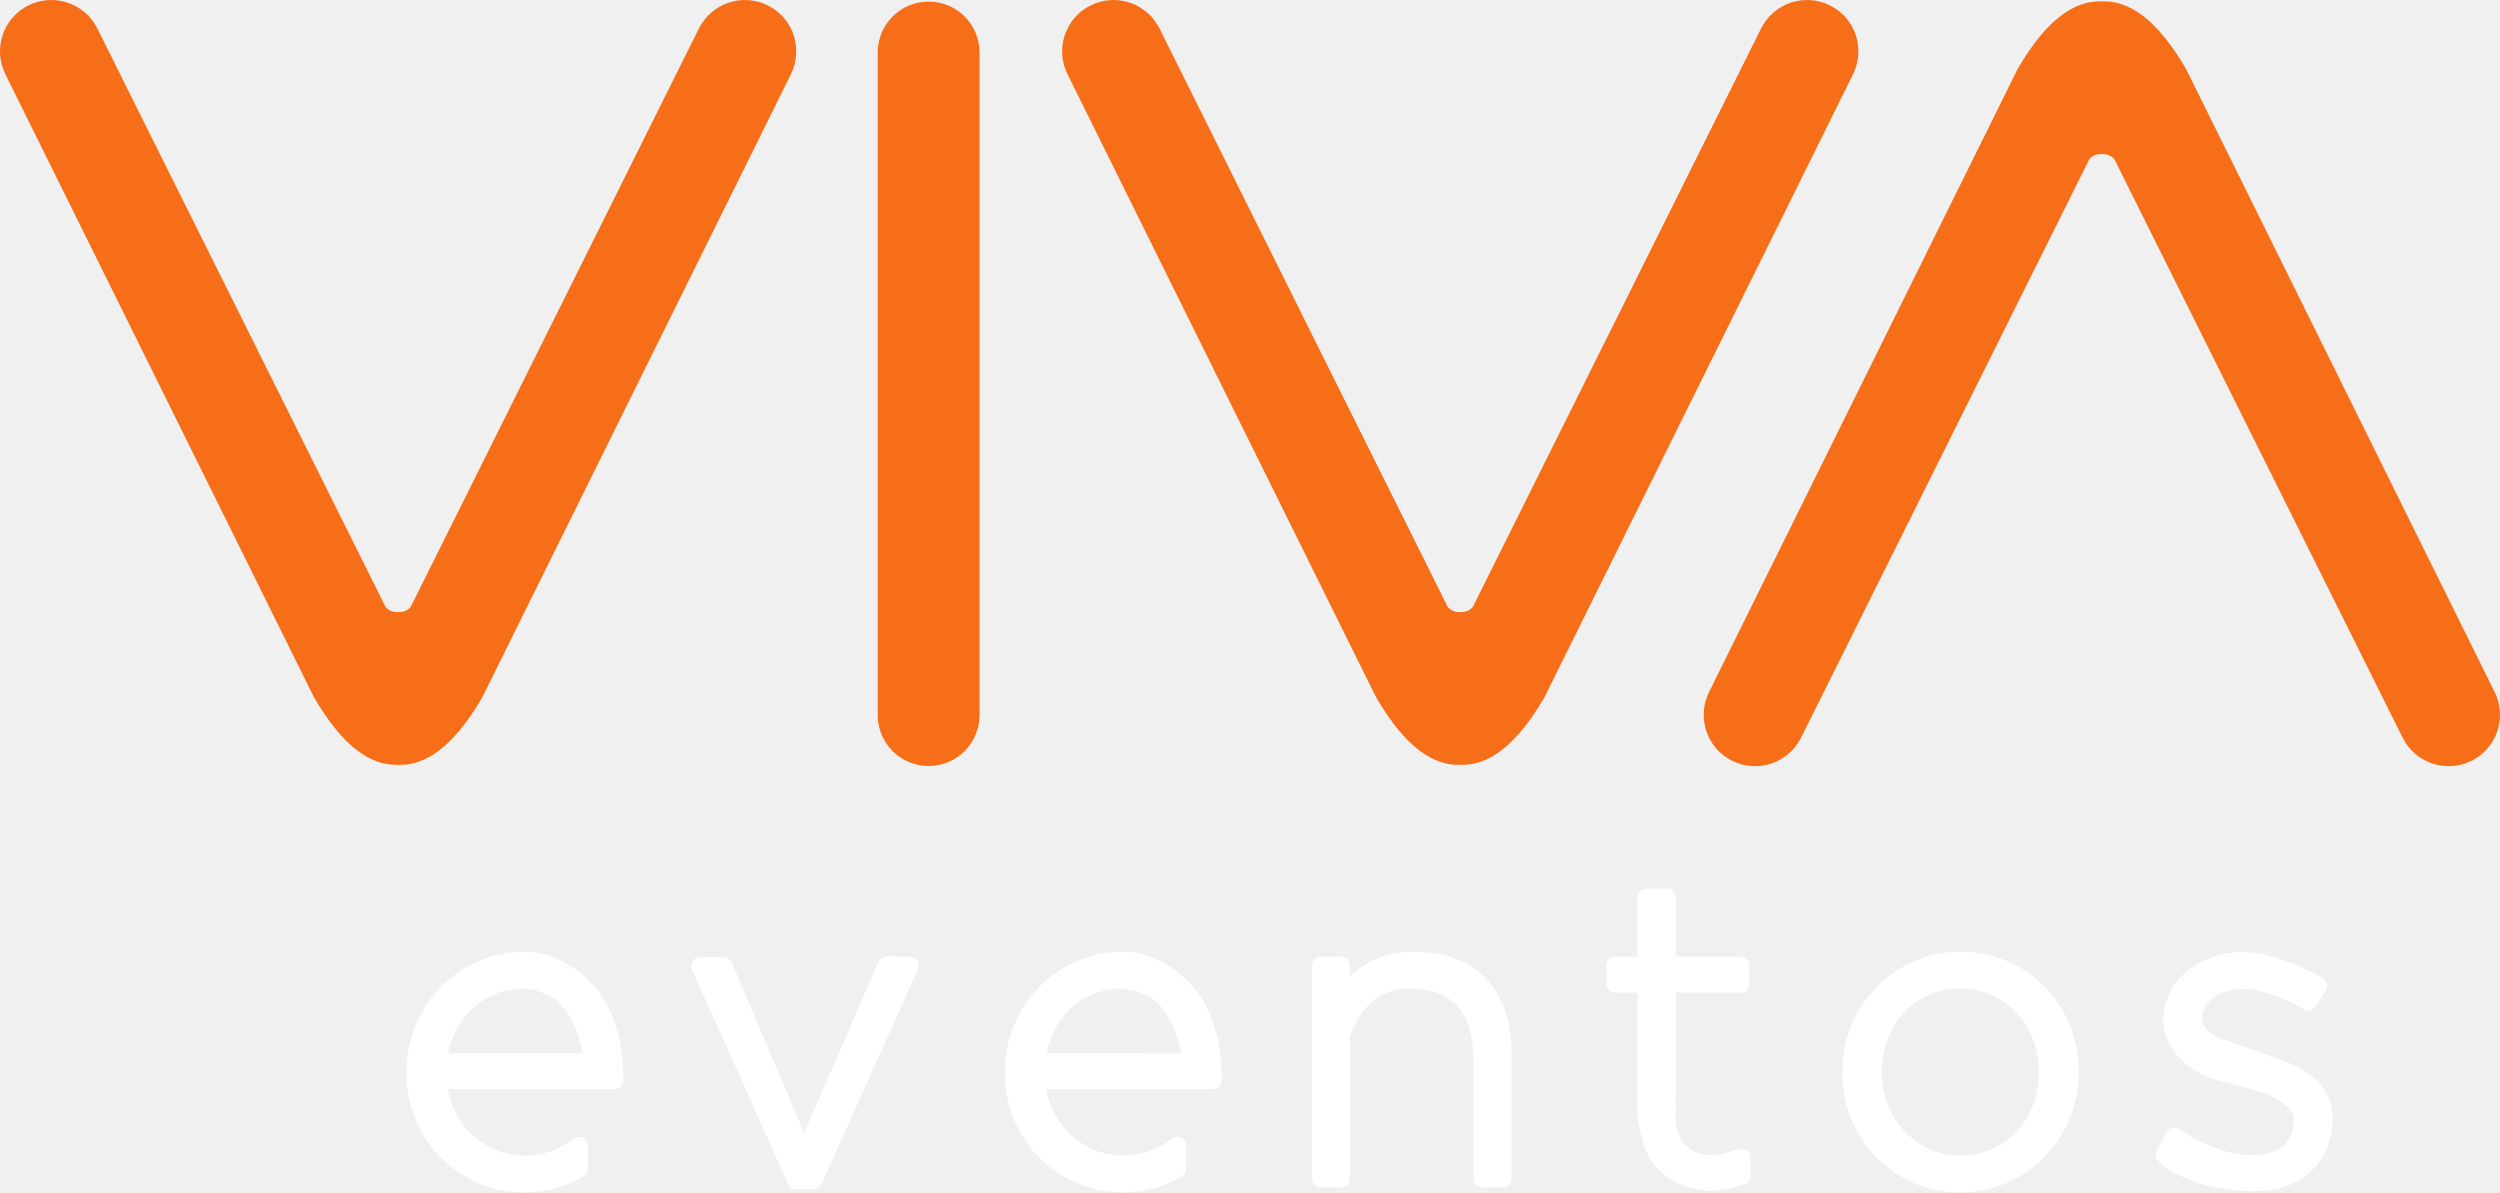
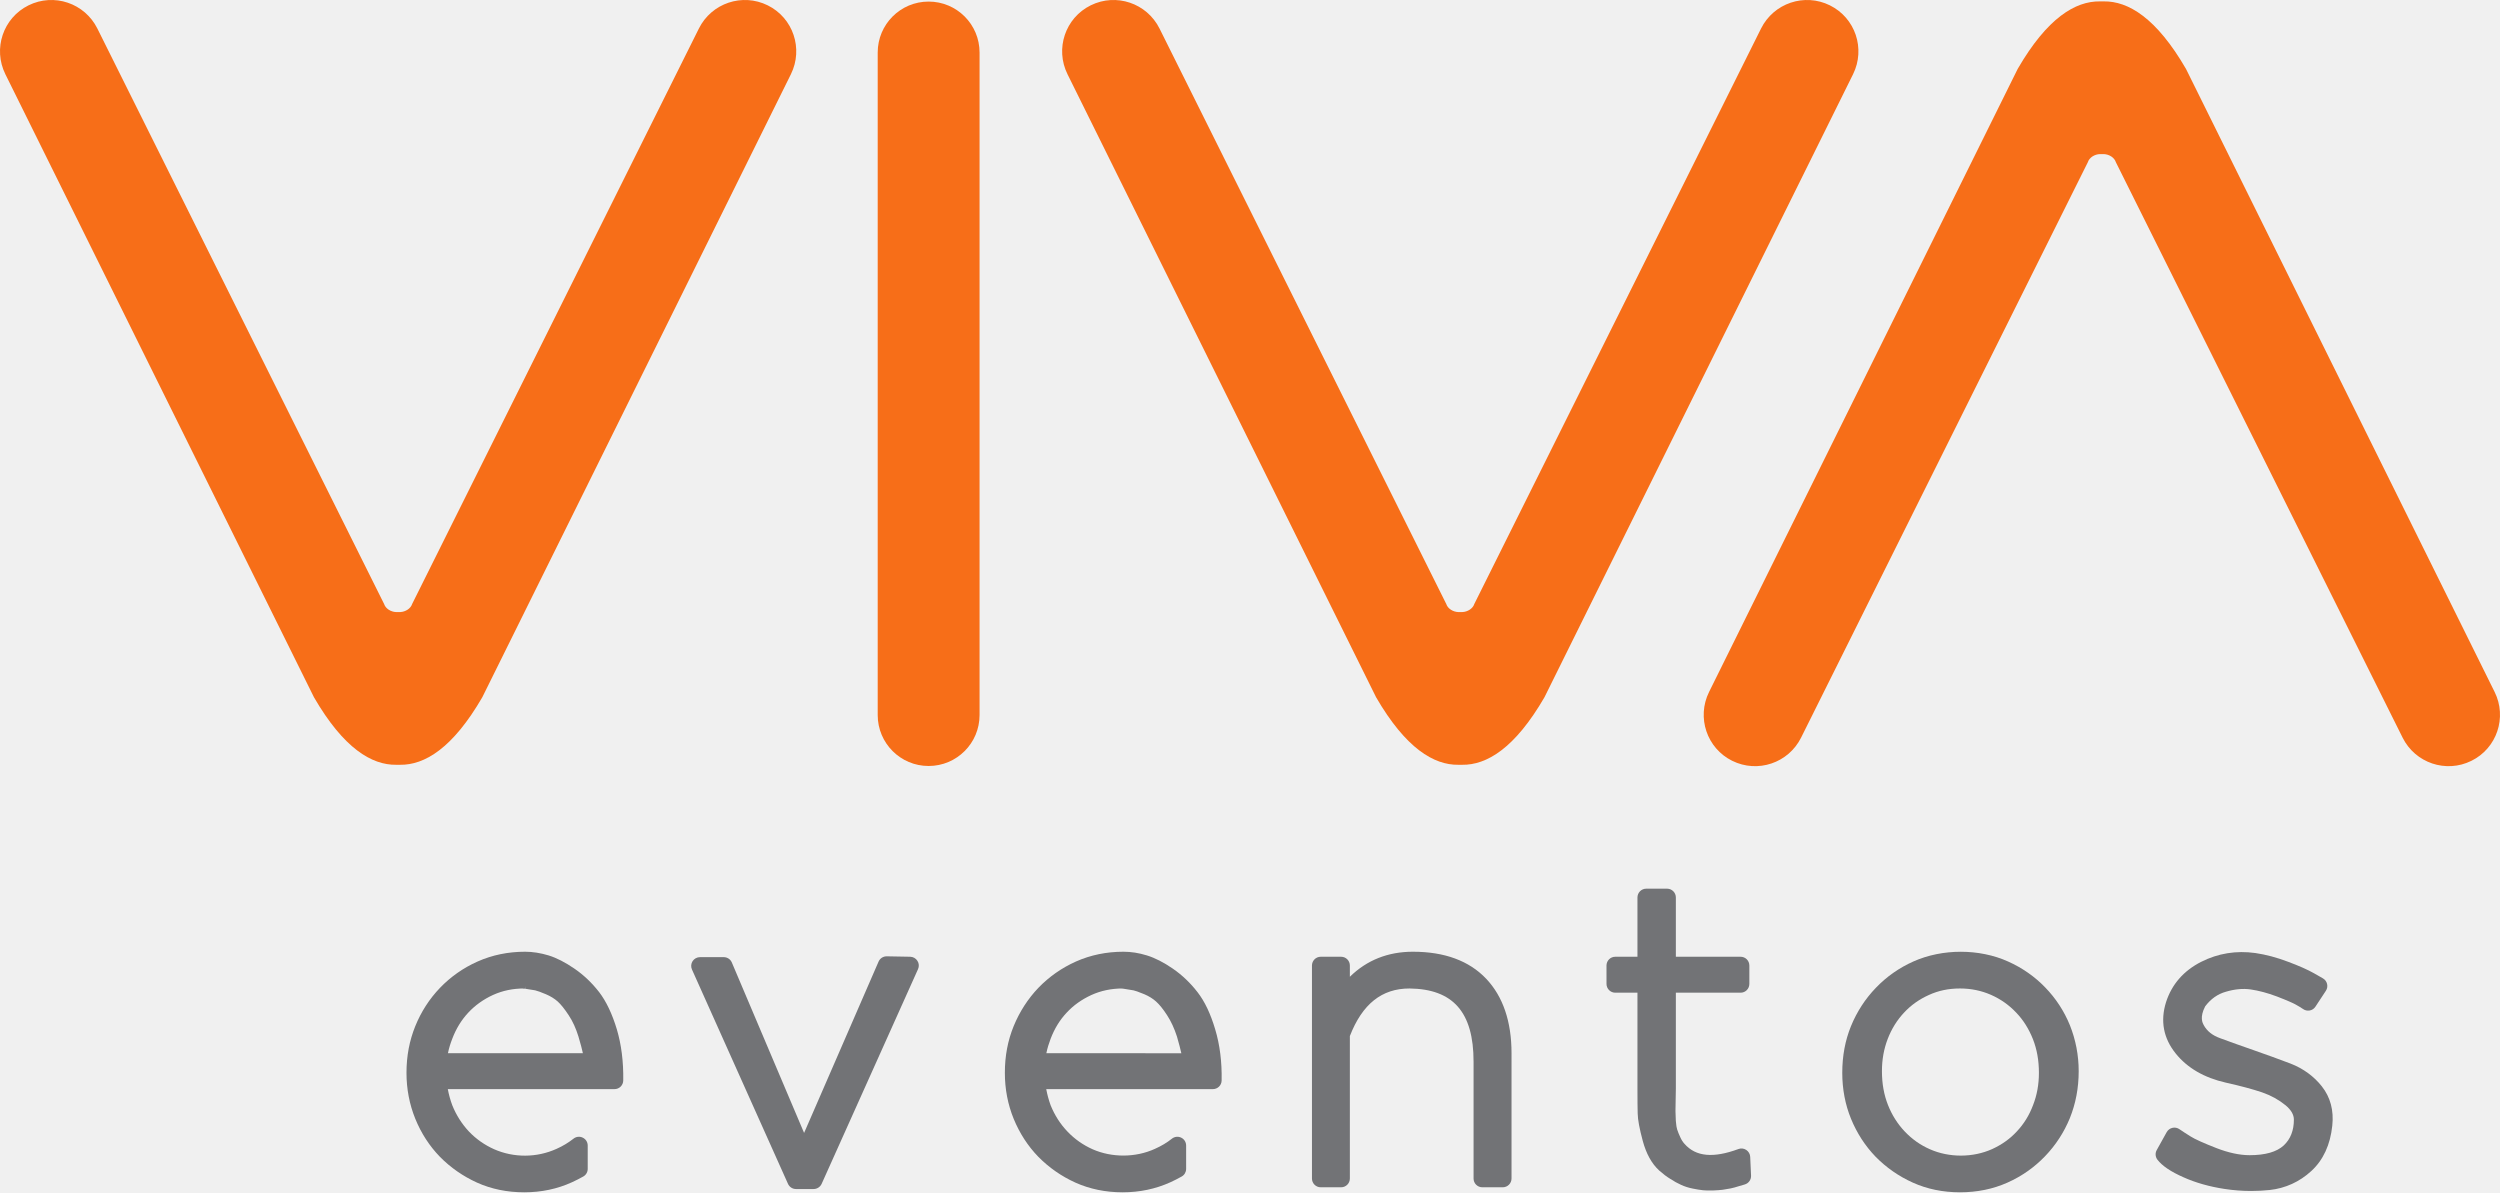
<svg xmlns="http://www.w3.org/2000/svg" xml:space="preserve" width="350mm" height="166.923mm" version="1.1" style="shape-rendering:geometricPrecision; text-rendering:geometricPrecision; image-rendering:optimizeQuality; fill-rule:evenodd; clip-rule:evenodd" viewBox="0 0 10916.93 5206.55">
  <defs>
    <style type="text/css">
   
    .fil1 {fill:#F76E18}
-     .fil0 {fill:white}
+     .fil0 {fill:#727376}
   
  </style>
  </defs>
  <g id="Layer_x0020_1">
    <path class="fil0" d="M2292.42 4278.73l2.71 39.13c17.35,2.54 31.59,5.02 41.69,6.69 9.98,2.27 25.76,8.18 46.83,16.98 20.23,8.59 37.44,19.17 51.54,31.65 14.24,12.89 30.45,33.08 48.24,60.26 17.37,26.15 31.61,57.49 42.41,92.63 9.54,31.92 15.68,55.67 19.5,73.17l-589.29 -0.02c4.28,-21.28 10.68,-42.33 18.92,-63.24 16.24,-43.16 39.73,-81.71 69.77,-113.91 29.89,-32.15 66.19,-58.01 107.88,-77.18 42.29,-19.11 86.97,-28.43 136.66,-28.43l-1.86 0 5 -37.74zm323.68 53.34c-31.17,-40.1 -67.18,-74.33 -107.18,-101.89 -40.86,-28.06 -77.88,-47.08 -113.6,-58.16 -35.02,-10.58 -69.46,-16.03 -102.34,-16.03 -73.88,-0.02 -143.62,14.36 -207.39,42.7 -62.47,27.77 -117.71,66.6 -164.26,115.07 -45.99,47.88 -82.29,104.08 -107.9,167.19 -25.47,62.97 -38.42,130.32 -38.42,203.84 0,70.26 12.95,137.67 38.42,200.58 25.76,63.26 61.91,119.02 107.32,165.87 46.57,47.37 101.21,85.26 162.28,112.96 62.06,28.06 131.53,42.35 206.26,42.35 74.46,-0.02 144.34,-14.65 207.68,-43.59 16.65,-7.66 33.3,-15.89 49.95,-25.37 11.96,-6.63 19.5,-19.38 19.5,-33.37l0 -101.83c0,-14.88 -8.39,-28.2 -21.77,-34.54 -13.1,-6.43 -28.9,-4.67 -40.43,4.59 -21.34,16.77 -45.97,31.94 -73.59,44.17 -86.97,39.58 -187.31,39.44 -272.59,1.98 -41.83,-18.59 -79,-44.69 -110.17,-77.35 -31.03,-33.01 -55.65,-71.85 -72.88,-114.7 -8.53,-22.89 -15.08,-46.65 -19.48,-70.55l727.79 0c21.07,0 38.01,-16.75 38.3,-37.83 1.28,-81.71 -8.27,-156.7 -27.91,-222.93 -20.21,-67.43 -46.26,-122.38 -77.58,-163.18z" />
    <path class="fil0" d="M3974.91 4177.91l-102.49 -1.88 -0.72 0c-15.22,0 -29.02,9.03 -35.16,23.03l-325.25 748.18 -315.56 -744.25c-5.99,-14.13 -19.79,-23.32 -35.16,-23.32l-104.06 0c-12.95,0 -25.06,6.63 -32.17,17.5 -6.96,10.85 -8.12,24.63 -2.7,36.44l419.35 936.05c6.12,13.72 19.77,22.6 34.87,22.6l77 0c15.1,0 28.61,-8.88 35.02,-22.58l420.92 -937.61c5.39,-11.88 4.54,-25.41 -2.58,-36.22 -6.82,-10.93 -18.63,-17.62 -31.3,-17.93z" />
    <path class="fil0" d="M4905.26 4278.73l2.85 39.13c17.5,2.54 31.73,4.96 41.84,6.86 5.99,1.3 19.09,5.31 46.98,16.82 20.08,8.59 37.29,19.17 51.25,31.79 14.79,13.18 31.03,33.3 48.24,59.89 17.23,26.47 31.75,58.03 42.99,92.86 9.26,31.77 15.23,55.53 19.21,73.17l-589.44 -0.02c4.42,-21.71 10.83,-42.62 18.66,-63.17 17.09,-44.46 39.71,-81.77 70.03,-113.98 29.6,-32.08 66.05,-57.86 108.17,-77.18 41.15,-18.74 87.12,-28.43 136.37,-28.43l-2.27 -0.14 4.98 -37.6 0.14 0zm323.83 53.63c-30.6,-39.73 -66.6,-74.12 -107.03,-102.1 -40,-27.62 -78.3,-47.16 -113.6,-58.09 -35.14,-10.87 -68.75,-16.18 -102.34,-16.18 -74.14,-0.02 -143.76,14.36 -207.1,42.47 -62.76,28.06 -118.15,66.83 -164.84,115.38 -45.68,47.95 -81.85,104.08 -107.73,167.05 -25.64,62.74 -38.45,130.15 -38.45,203.9 0,70.47 12.81,137.82 38.45,200.78 26.05,63.34 62.18,119.1 107.59,165.81 46.42,47.22 101.06,85.28 161.99,112.82 62.49,28.06 131.82,42.35 206.4,42.35 74.02,-0.02 143.91,-14.65 207.83,-43.59 16.51,-7.66 33.16,-15.89 49.83,-25.37 12.08,-6.63 19.48,-19.38 19.48,-33.37l0 -101.83c0,-14.88 -8.39,-28.2 -21.63,-34.54 -13.37,-6.43 -29.05,-4.59 -40.57,4.59 -21.34,17.06 -46.11,31.94 -73.73,44.17 -85.26,39.13 -188.88,38.86 -272.45,1.98 -41.69,-18.53 -78.71,-44.6 -109.88,-77.41 -31.44,-32.95 -55.51,-70.69 -73.44,-114.63 -8.26,-22.54 -14.52,-45.99 -19.21,-70.55l727.64 0c20.93,0 38.01,-16.61 38.3,-37.54 1.57,-80.9 -7.83,-156.1 -28.05,-223.3 -20.49,-69.1 -45.97,-122.36 -77.43,-162.81z" />
    <path class="fil0" d="M6170.09 4155.97c-109.31,0 -201.5,36.82 -275.55,109.33l0 -48.98c0,-21.2 -17.06,-38.38 -38.26,-38.38l-89 -0.02c-21.2,0 -38.26,17.21 -38.26,38.42l0 929.93c0,21.22 17.06,38.34 38.26,38.34l89 0c21.19,0 38.26,-17.13 38.26,-38.34l0 -622.03c54.23,-139.78 139.49,-207.76 260.32,-207.76 190.87,2.25 279.86,103.77 279.86,319.36l0 510.44c0,21.22 17.04,38.34 38.26,38.34l89.12 0c21.22,0 38.4,-17.13 38.4,-38.34l0.02 -546.96c0,-138.54 -37.39,-248.07 -110.85,-325.48 -74.19,-78.19 -181.63,-117.84 -319.59,-117.86z" />
    <path class="fil0" d="M7625.72 5021.63c-10.29,-6.84 -23.12,-8.45 -34.48,-3.99 -108.58,40 -185.62,34.31 -235.7,-23.12 -6.84,-7.5 -12.97,-16.9 -17.93,-28.05 -5.97,-13.12 -10.85,-24.48 -13.99,-34.77 -1.82,-5.97 -4.24,-17.41 -5.68,-37.52 -0.95,-18.1 -1.53,-32.58 -1.53,-42.43 0,-9.83 0.29,-26.44 0.8,-48.82 0.58,-23.76 0.87,-39.87 0.87,-48.61l0 -419.43 282.84 0c21.07,0 38.12,-17.27 38.12,-38.4l0 -80.18c0,-21.2 -17.04,-38.38 -38.12,-38.38l-282.84 -0.02 0 -258.85c0,-21.28 -17.21,-38.41 -38.26,-38.41l-91.11 0c-21.05,0 -38.32,17.13 -38.32,38.41l0 258.85 -96.93 0c-21.07,0 -38.28,17.21 -38.28,38.42l0.02 80.16c0,21.13 17.19,38.4 38.26,38.4l96.93 0 0 419.43c0,47.95 0.29,84.1 1.01,108.23 0.58,27.31 7.58,65.22 22.23,119.74 15.08,55.67 38.84,99.04 71.71,129.13 16.69,14.86 32.58,26.9 47.51,35.93 16.84,11.07 32.52,19.69 47.74,26.53 15.97,7.37 33.3,12.91 50.8,16.32 16.84,3.43 31.63,5.91 45.41,7.37 8.96,0.79 19.09,1.01 29.29,1.01l15.97 -0.14c15.52,-0.58 28.63,-1.67 39.85,-2.91 10,-1.24 20.47,-3.28 35.06,-5.91 13.35,-2.91 23.18,-5.54 30.47,-8.08l30.82 -9.05c17.41,-4.73 28.92,-20.7 28.2,-38.55l-3.72 -82.08c-0.43,-12.29 -6.92,-23.53 -17.04,-30.25z" />
    <path class="fil0" d="M8427.53 5018.51c-41.67,-18.22 -77.62,-43.59 -109.76,-77.33 -31.32,-32.95 -56.11,-72.08 -73.46,-116.1 -17.48,-44.31 -26.3,-92.7 -26.3,-147.36 0,-51.03 8.39,-97.22 25.43,-141.53 16.55,-42.85 40.16,-81.25 70.92,-114.06 30.6,-32.95 66.03,-58.07 108.58,-77.24 41.77,-19.11 86,-28.43 135.85,-28.43 48.24,0 93.65,9.48 135.34,27.77 42.27,18.66 79.14,44.75 109.76,77.24 31.34,32.52 55.24,70.69 73.46,116.18 17.33,44.38 26.15,92.55 26.15,147.13 0,50.45 -8.53,97.82 -25.86,141.76 -16.26,43.28 -39.87,81.68 -70.49,114.06 -29.21,31.98 -65.65,57.87 -107.92,77.18 -83.38,37.6 -187,38.26 -271.7,0.72zm503.45 -706.57c-45.7,-47.52 -100.36,-85.63 -162.15,-113.25 -125.21,-56.56 -286.49,-56.77 -413.3,-0.23 -62.54,27.85 -117.63,66.69 -163.99,115.09 -46.28,48.01 -82.86,104.23 -108.66,167.25 -25.29,62.16 -38.12,129.57 -38.12,203.98 0.02,71.07 12.83,138.62 38.12,200.58 25.8,63.03 61.96,118.65 107.51,165.87 46.13,47.08 100.79,85.2 162.38,112.96 62.1,28.06 131.53,42.35 206.03,42.35 74.85,-0.02 144.59,-14.29 207.18,-42.27 62.68,-27.93 117.92,-66.83 164.28,-115.24 46.42,-48.26 83.01,-104.37 108.67,-167.19 25.14,-63.03 38.26,-130.3 38.26,-204.13 0,-69.89 -13.12,-137.44 -38.41,-200.7 -25.37,-62.1 -61.67,-117.57 -107.8,-165.08z" />
    <path class="fil0" d="M10139.04 4744.04c-35.14,-44.38 -81.13,-77.97 -136.8,-99.62 -49.62,-18.82 -102.61,-38.2 -158.58,-57.66 -55.76,-19.38 -105.32,-37.08 -148.48,-53.05 -34.23,-12.25 -57.93,-31.11 -72.28,-57.86 -4.53,-8.31 -18.51,-33.45 6.69,-81.48 24.79,-32.72 54.37,-53.57 90.67,-63.77 38.34,-11.36 74.62,-14.79 107.94,-9.89 34.83,5.02 73.23,15.22 114.12,30.53 50.94,19.67 72.74,30.02 82.14,35.26 13.64,7.66 24.34,13.99 32.29,19.54 8.3,5.97 18.65,8.45 29.21,6.55 10.37,-1.82 19.17,-7.79 25,-16.69l45.57 -69.31c5.89,-8.88 7.85,-19.61 5.31,-29.96 -2.4,-10.35 -8.96,-19.09 -18.22,-24.4l-38.49 -21.96c-27.62,-15.66 -66.03,-32.79 -113.97,-50.57 -48.98,-18.66 -96.93,-31.34 -142.34,-37.97 -83.3,-11.73 -163.04,1.09 -236.85,38.42 -76.6,38.98 -128.12,98.01 -153.35,175.93 -25.72,82.05 -11.51,157.56 42.12,224.25 50.74,63.17 124.55,106.04 219.52,127.47 62.91,14.05 116.17,28.2 158,42.41 38.86,13.47 72.3,31.92 102.32,56.34 24.34,20.33 36.3,40.88 36.3,62.82 0,47.14 -14.94,84.97 -44.09,112.3 -30.62,28.49 -80.84,42.79 -149.2,42.79 -43.14,0 -92.26,-10.5 -145.46,-31.19 -55.82,-21.8 -93.79,-38.92 -112.3,-50.65 -20.47,-12.89 -37.02,-23.53 -48.69,-31.63 -8.82,-6.28 -19.89,-8.39 -30.61,-5.97 -10.47,2.4 -19.46,9.11 -24.92,18.51l-43.65 78.56c-7.58,13.47 -6.14,30.1 3.14,42.19 21.48,27.41 58.73,52.47 114.12,76.83 52.26,23.45 112.3,40.6 178.78,50.72 38.49,5.91 77.76,8.88 116.46,8.88 26.75,0 53.34,-1.45 80.38,-4.15 68.96,-7.64 130.23,-35.35 182.06,-82.86 52.1,-47.87 83.01,-114.63 91.68,-198.36 7.13,-66.11 -8.1,-123.77 -45.55,-171.28z" />
    <path class="fil1" d="M4277.52 3122.41c0,122.94 -99.49,222.49 -222.47,222.49l0 0c-122.84,0 -222.35,-99.55 -222.35,-222.49l0.02 -2893.11c0,-123.02 99.49,-222.41 222.33,-222.41l0 0c122.98,0 222.47,99.41 222.47,222.43l0 2893.09z" />
    <path class="fil1" d="M1730.17 3339.66c-106.62,1.53 -229.75,-71.56 -359.15,-294.86l-1347.7 -2720.9c-54.81,-111.12 -9.81,-245.59 101.21,-300.54 111.17,-54.95 245.41,-9.63 300.63,101.31l1252.19 2512.95c6.12,19.52 28.61,34.34 52.8,35.2l16.67 0c24.34,-0.89 46.67,-15.68 52.8,-35.2l1252.19 -2512.97c55.22,-110.92 189.61,-156.24 300.63,-101.29 111.17,54.95 156.14,189.42 101.35,300.56l-1347.71 2720.86c-129.38,223.32 -252.51,296.41 -359.25,294.88l-16.65 0z" />
    <path class="fil1" d="M6368.41 3339.66c-106.64,1.53 -229.87,-71.56 -359.32,-294.86l-1347.67 -2720.9c-54.81,-111.12 -9.81,-245.59 101.35,-300.54 111.02,-54.95 245.41,-9.63 300.62,101.31l1252.17 2512.95c6.11,19.52 28.63,34.34 52.83,35.2l16.63 0c24.19,-0.89 46.71,-15.68 52.83,-35.2l1252.23 -2512.97c55.24,-110.92 189.55,-156.24 300.63,-101.29 111.14,54.95 156.1,189.42 101.29,300.56l-1347.67 2720.86c-129.37,223.32 -252.68,296.41 -359.3,294.88l-16.61 0z" />
    <path class="fil1" d="M9186.66 6.09c106.62,-1.53 229.7,71.56 359.15,294.94l1347.82 2720.88c54.81,111.14 9.69,245.53 -101.37,300.4 -111.14,55.03 -245.38,9.71 -300.63,-101.23l-1252.21 -2512.95c-6.11,-19.54 -28.57,-34.48 -52.76,-35.2l-16.69 0c-24.19,0.72 -46.65,15.68 -52.76,35.2l-1252.23 2512.95c-55.39,110.92 -189.55,156.26 -300.77,101.23 -110.98,-54.87 -155.95,-189.26 -101.23,-300.4l1347.75 -2720.88c129.37,-223.38 252.53,-296.47 359.24,-294.94l16.69 0z" />
    <polygon class="fil0" points="4898.66,4316.49 4908.11,4317.85 4913.2,4277.31 4899.87,4274.51 " />
    <polygon class="fil0" points="2284.92,4316.51 2295.3,4317.88 2300.91,4277.34 2286.25,4274.54 " />
  </g>
</svg>
